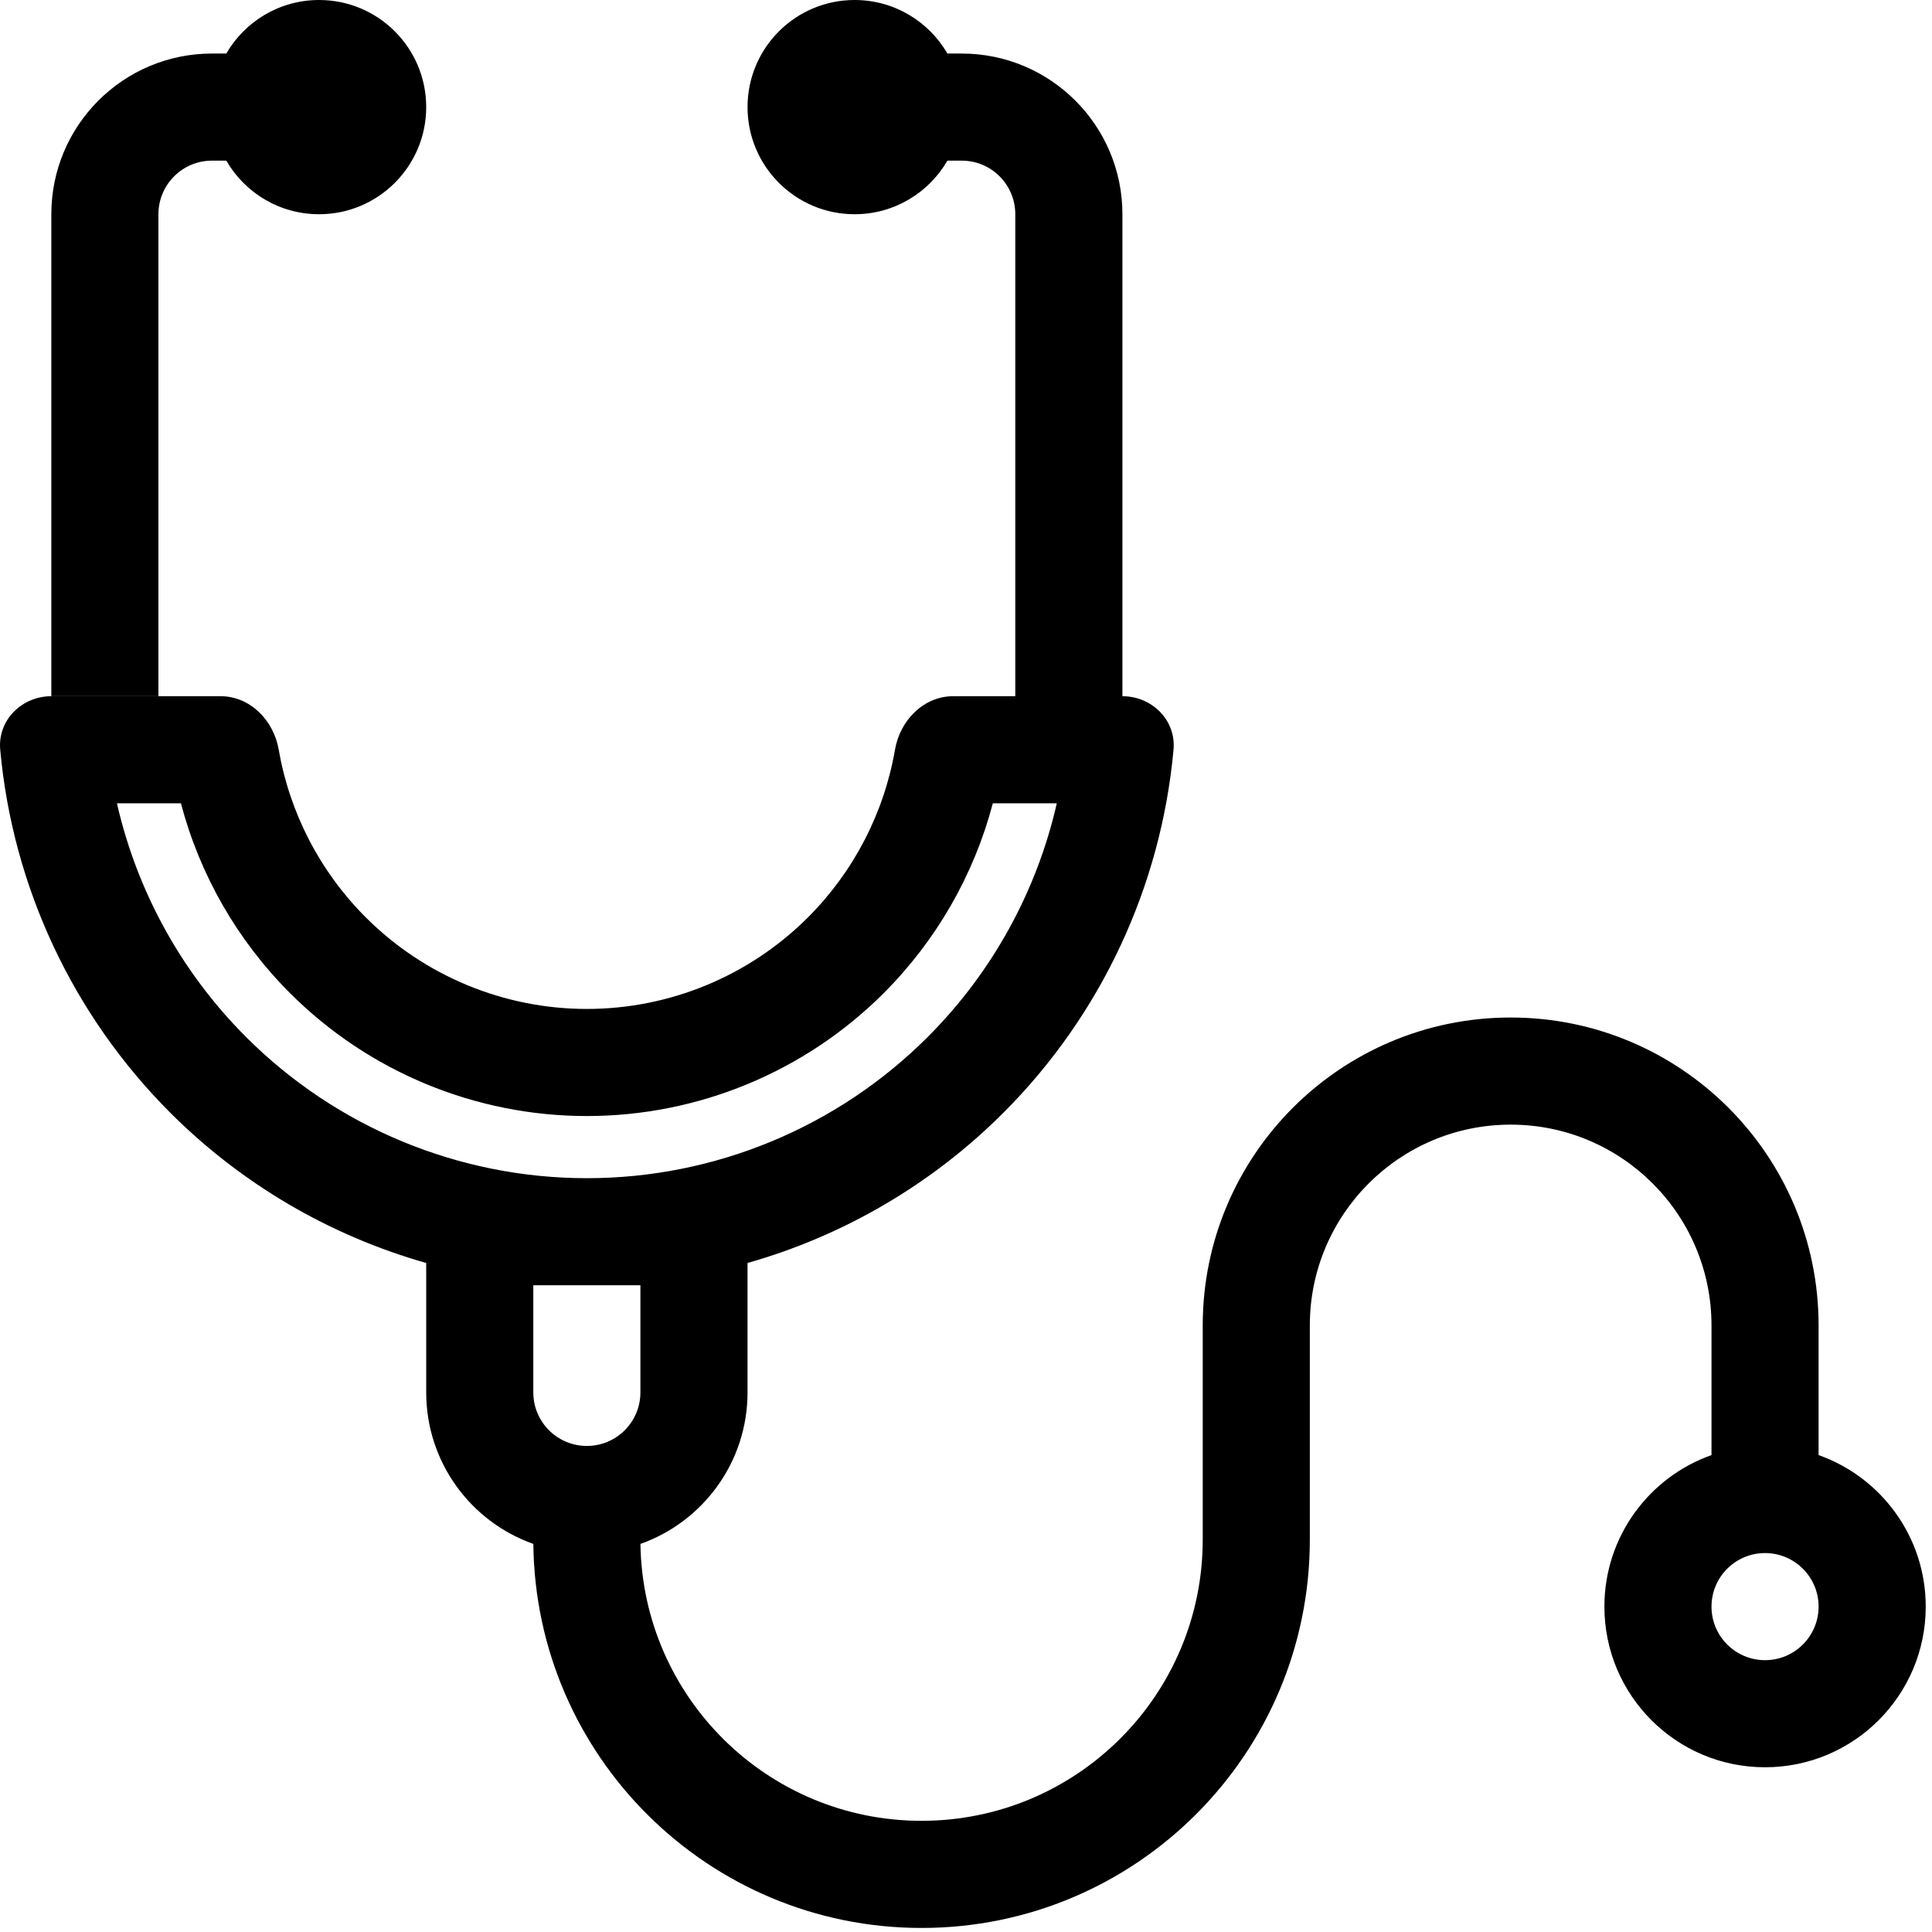
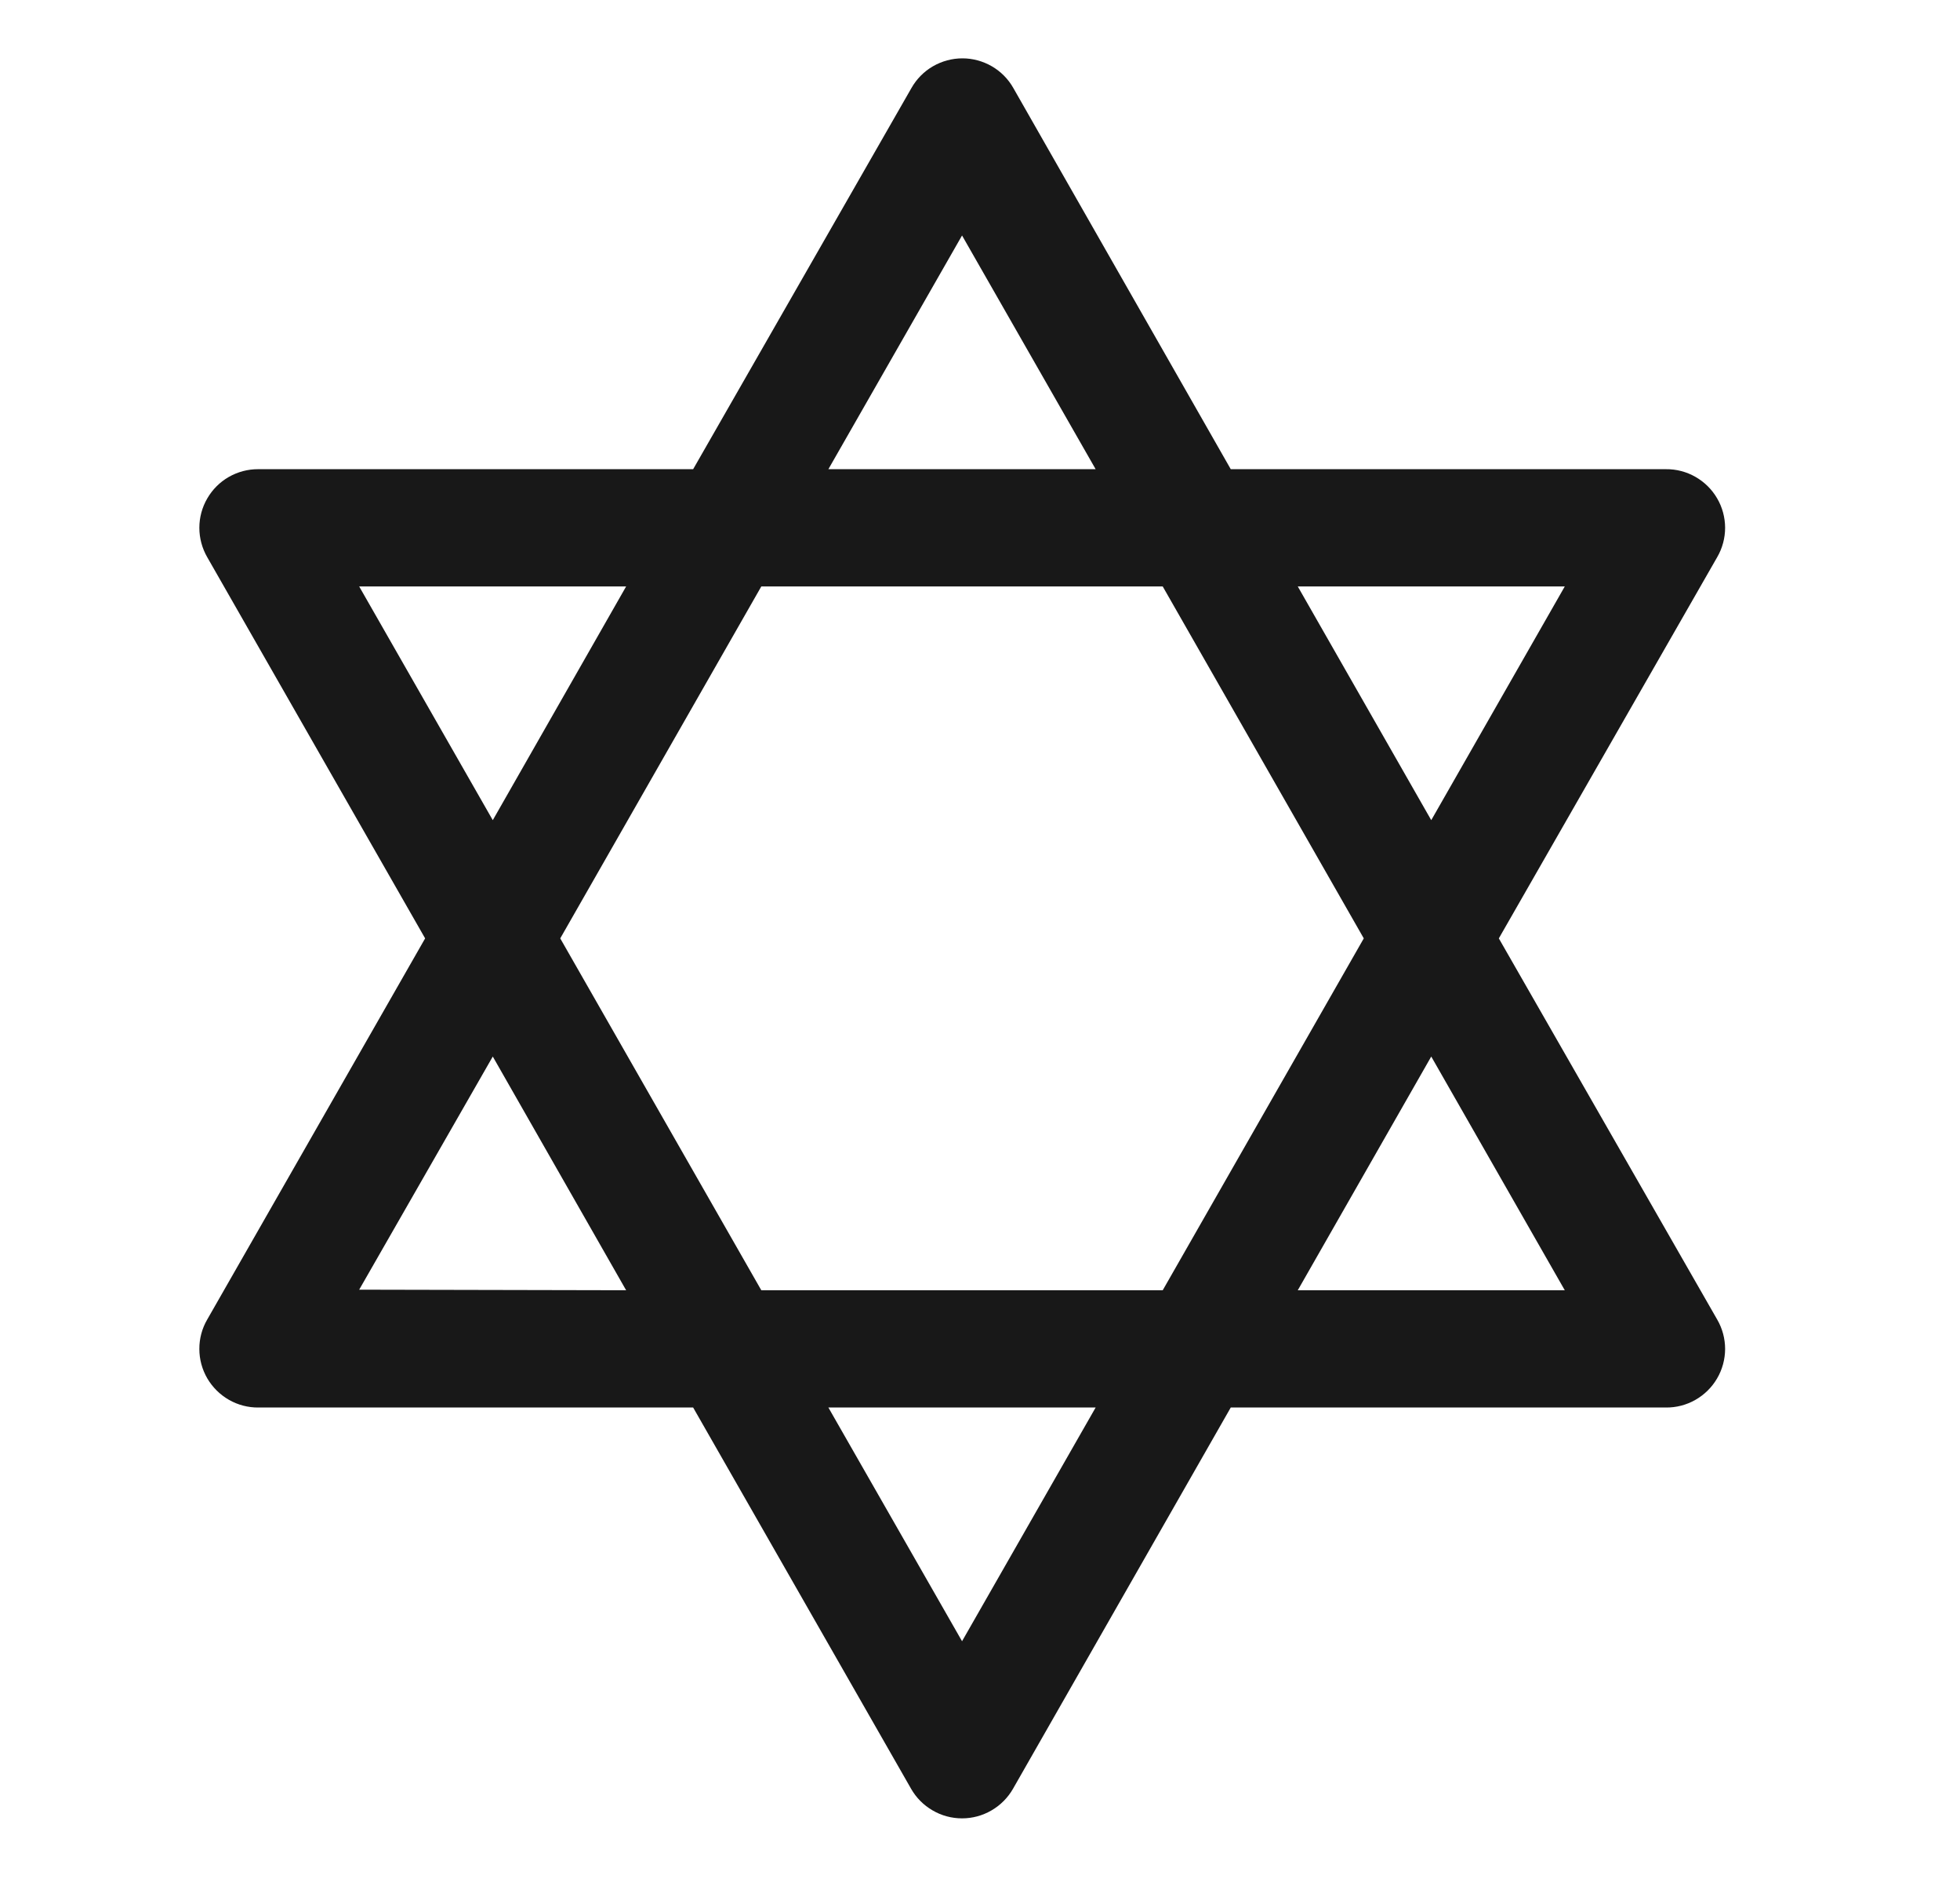
- <svg xmlns="http://www.w3.org/2000/svg" width="53" height="53" viewBox="0 0 53 53" fill="none">
-   <path d="M8.753 5.877C10.376 5.877 11.692 4.561 11.692 2.938C11.692 1.315 10.376 0 8.753 0C7.666 0 6.716 0.591 6.208 1.469H5.815C3.381 1.469 1.408 3.442 1.408 5.877V19.099H4.346V5.877C4.346 5.065 5.004 4.407 5.815 4.407H6.208C6.716 5.286 7.666 5.877 8.753 5.877Z" fill="black" />
-   <path fill-rule="evenodd" clip-rule="evenodd" d="M6.051 19.099H4.346H1.408C0.597 19.099 -0.068 19.758 0.006 20.566C0.347 24.314 1.989 27.843 4.672 30.526C6.64 32.493 9.062 33.901 11.692 34.647V38.197C11.692 40.117 12.919 41.749 14.631 42.354C14.693 48.183 19.438 52.889 25.281 52.889C31.164 52.889 35.932 48.12 35.932 42.237V36.361C35.932 33.318 38.399 30.852 41.442 30.852C44.484 30.852 46.951 33.318 46.951 36.361V39.917C45.239 40.522 44.013 42.155 44.013 44.074C44.013 46.508 45.986 48.481 48.42 48.481C50.854 48.481 52.828 46.508 52.828 44.074C52.828 42.155 51.601 40.522 49.889 39.917V36.361C49.889 31.696 46.107 27.913 41.442 27.913C36.776 27.913 32.994 31.696 32.994 36.361V42.237C32.994 46.497 29.541 49.95 25.281 49.95C21.06 49.95 17.631 46.56 17.569 42.354C19.281 41.748 20.507 40.116 20.507 38.197V34.647C23.137 33.901 25.559 32.493 27.526 30.526C30.209 27.843 31.851 24.314 32.193 20.566C32.267 19.758 31.602 19.099 30.791 19.099V5.877C30.791 3.442 28.817 1.469 26.383 1.469H25.99C25.482 0.591 24.532 0 23.445 0C21.822 0 20.507 1.315 20.507 2.938C20.507 4.561 21.822 5.877 23.445 5.877C24.532 5.877 25.482 5.286 25.99 4.407H26.383C27.195 4.407 27.852 5.065 27.852 5.877V19.099H26.148C25.337 19.099 24.692 19.761 24.553 20.561C24.254 22.294 23.426 23.905 22.166 25.165C20.557 26.774 18.375 27.678 16.099 27.678C13.824 27.678 11.642 26.774 10.033 25.165C8.773 23.905 7.945 22.294 7.645 20.561C7.507 19.761 6.862 19.099 6.051 19.099ZM27.236 22.037H28.991C28.442 24.446 27.224 26.673 25.449 28.448C22.969 30.928 19.606 32.321 16.099 32.321C12.593 32.321 9.229 30.928 6.75 28.448C4.975 26.673 3.757 24.446 3.208 22.037H4.963C5.478 23.99 6.502 25.79 7.955 27.243C10.115 29.403 13.045 30.616 16.099 30.616C19.154 30.616 22.084 29.403 24.244 27.243C25.696 25.79 26.721 23.99 27.236 22.037ZM48.42 42.605C49.231 42.605 49.889 43.263 49.889 44.074C49.889 44.885 49.231 45.543 48.42 45.543C47.609 45.543 46.951 44.885 46.951 44.074C46.951 43.263 47.609 42.605 48.42 42.605ZM17.568 35.259V38.197C17.568 39.009 16.911 39.666 16.099 39.666C15.288 39.666 14.63 39.009 14.63 38.197V35.259H17.568Z" fill="black" />
+ <svg xmlns="http://www.w3.org/2000/svg" width="31" height="30" viewBox="0 0 31 30" fill="none">
+   <g id="ph:star-of-david">
+     <path id="Vector" d="M23.706 14.844L27.16 8.813C27.242 8.672 27.285 8.511 27.285 8.347C27.284 8.184 27.241 8.023 27.158 7.882C27.076 7.741 26.957 7.624 26.815 7.543C26.673 7.462 26.512 7.42 26.348 7.422H19.466L16.027 1.392C15.946 1.249 15.829 1.131 15.688 1.049C15.546 0.967 15.385 0.923 15.222 0.923C15.058 0.923 14.897 0.967 14.755 1.049C14.614 1.131 14.497 1.249 14.416 1.392L10.963 7.422H4.083C3.92 7.421 3.76 7.464 3.618 7.545C3.477 7.626 3.36 7.743 3.278 7.885C3.196 8.026 3.153 8.186 3.153 8.349C3.153 8.512 3.196 8.672 3.277 8.813L6.724 14.844L3.277 20.874C3.195 21.015 3.152 21.176 3.153 21.34C3.153 21.503 3.197 21.664 3.279 21.805C3.362 21.946 3.48 22.063 3.622 22.144C3.764 22.225 3.925 22.267 4.089 22.265H10.963L14.41 28.296C14.491 28.438 14.608 28.556 14.75 28.638C14.891 28.721 15.052 28.764 15.216 28.764C15.38 28.764 15.54 28.721 15.682 28.638C15.823 28.556 15.941 28.438 16.022 28.296L19.466 22.265H26.348C26.512 22.267 26.673 22.225 26.815 22.144C26.957 22.063 27.076 21.946 27.158 21.805C27.241 21.664 27.284 21.503 27.285 21.34C27.285 21.176 27.242 21.015 27.16 20.874L23.706 14.844ZM24.749 9.277L22.637 12.974L20.526 9.277H24.749ZM21.57 14.844L18.39 20.41H12.041L8.861 14.844L12.041 9.277H18.39L21.57 14.844ZM15.216 3.725L17.329 7.422H13.102L15.216 3.725ZM5.681 9.277H9.903L7.794 12.974L5.681 9.277ZM5.681 20.401L7.794 16.713L9.903 20.41L5.681 20.401ZM15.216 25.962L13.102 22.265H17.329L15.216 25.962ZM20.526 20.41L22.637 16.713L24.749 20.41H20.526Z" fill="#181818" />
+   </g>
</svg>
